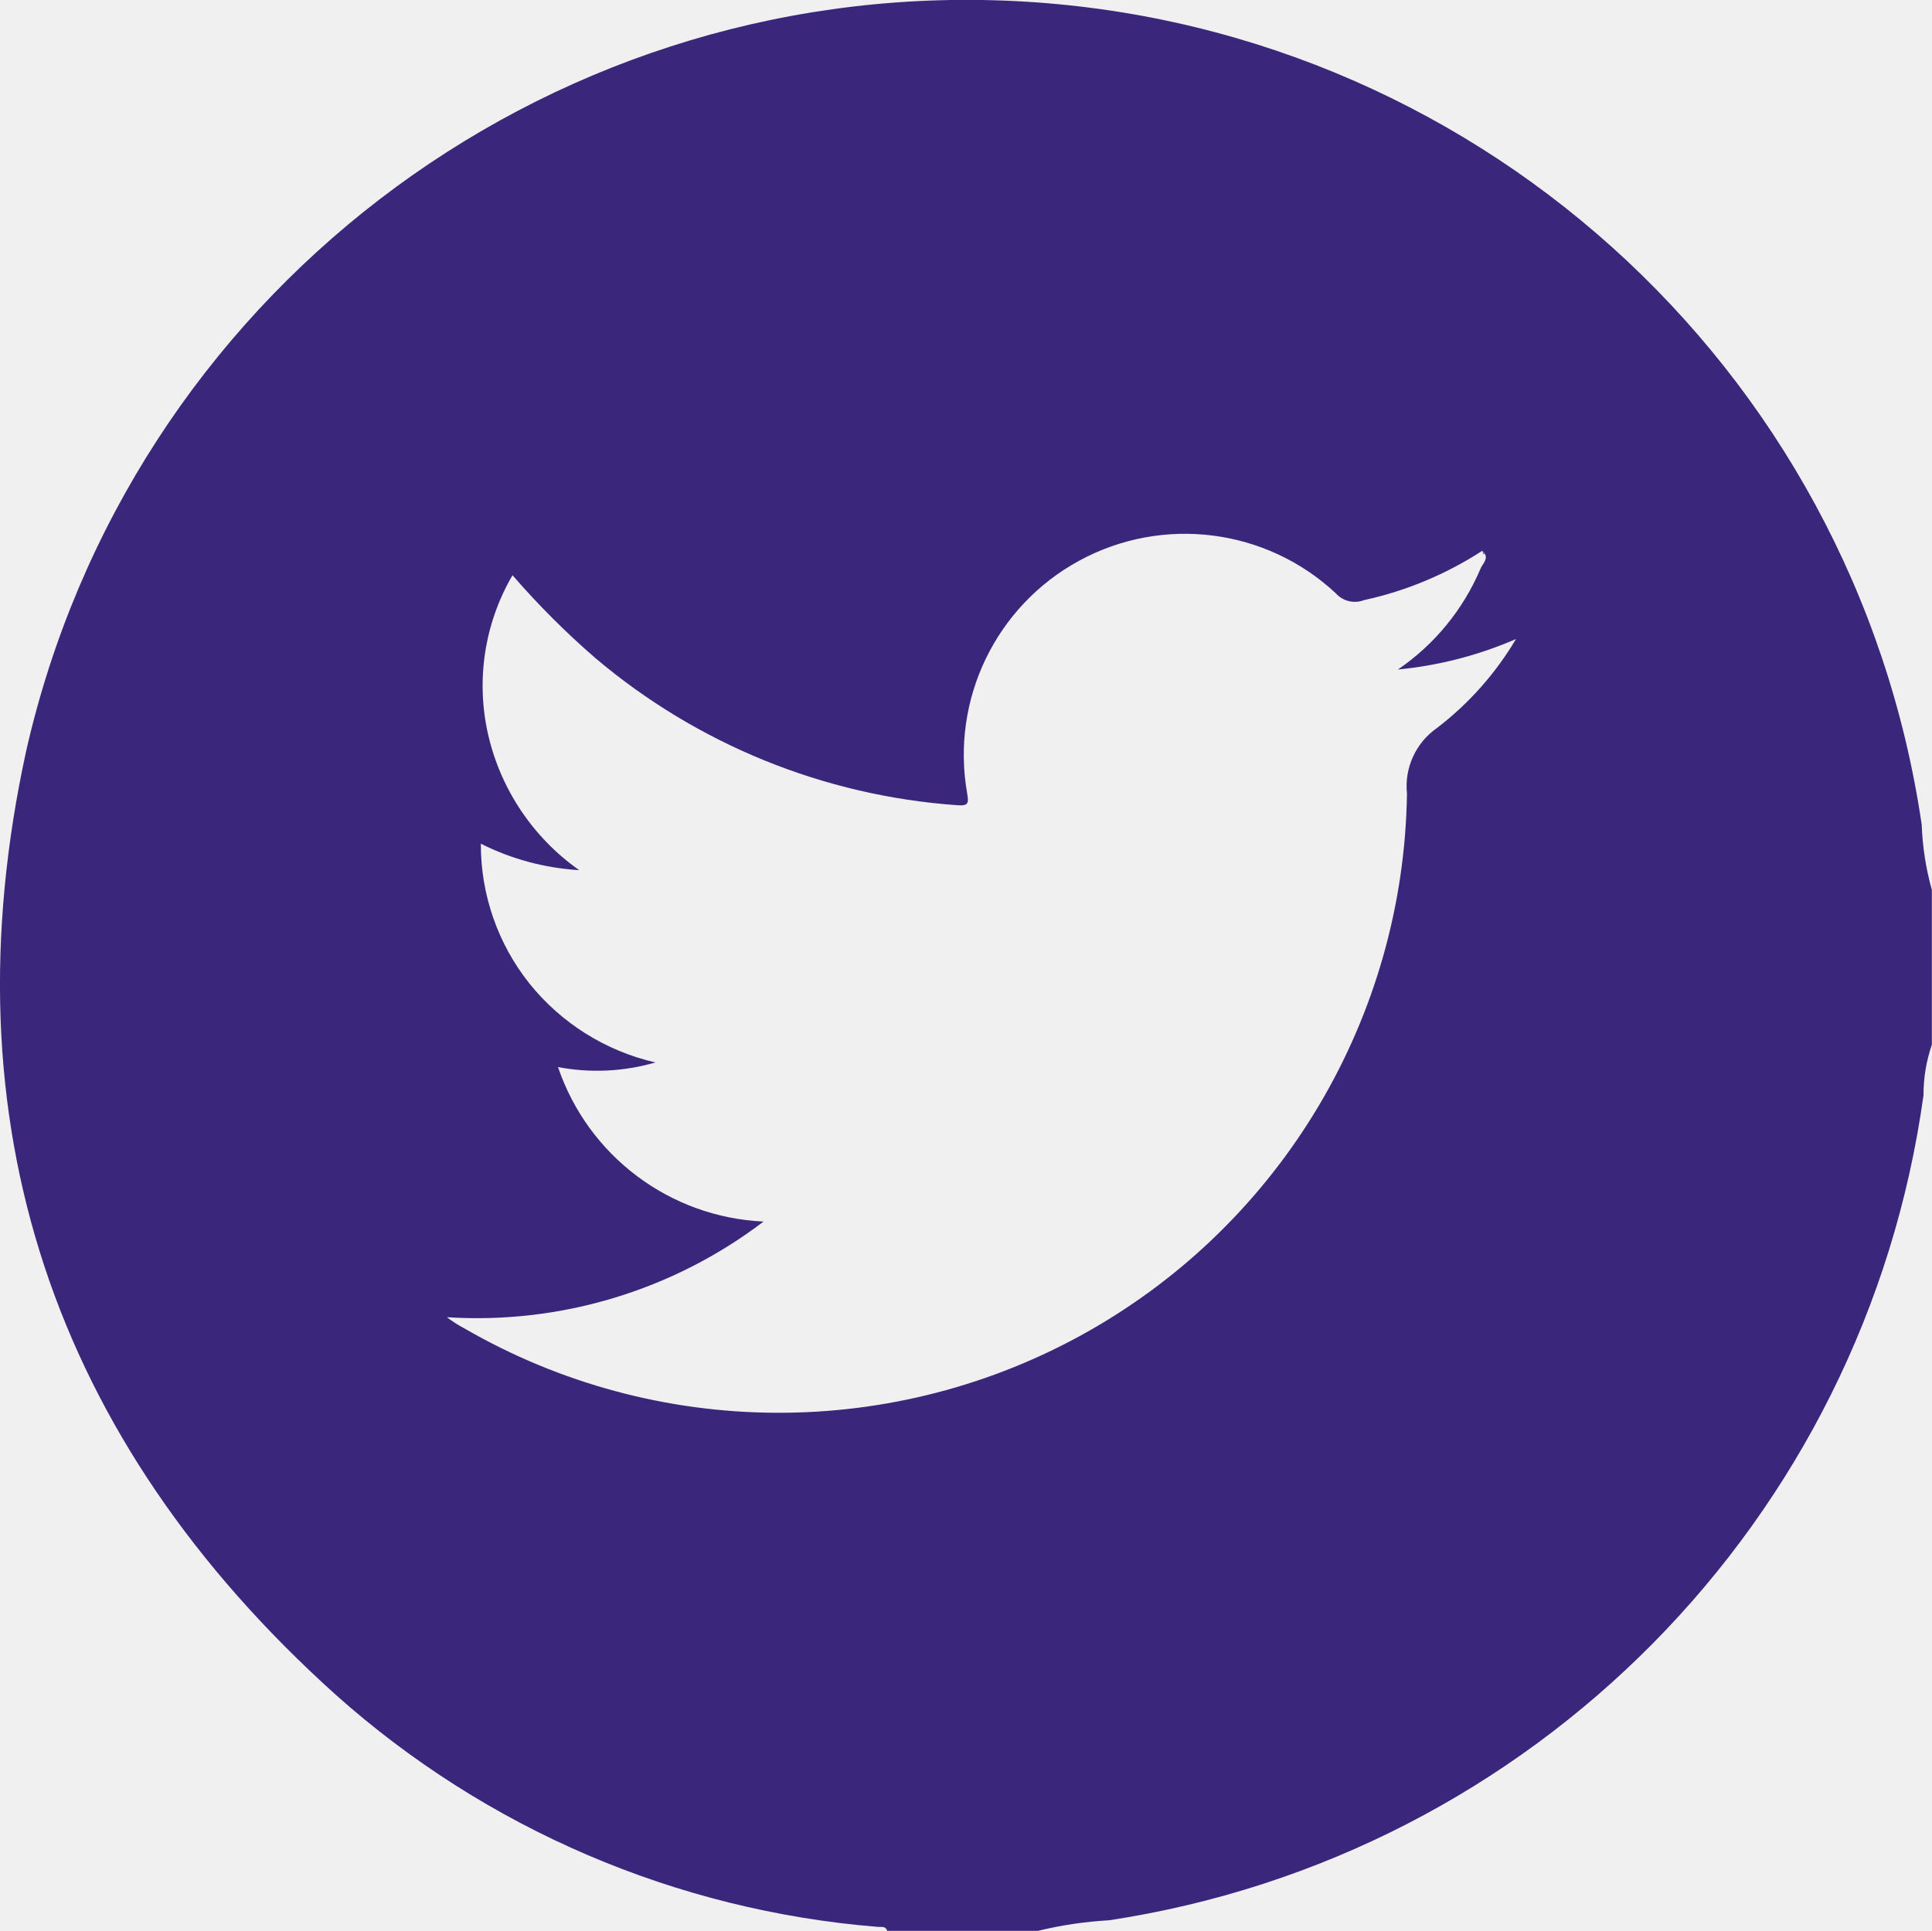
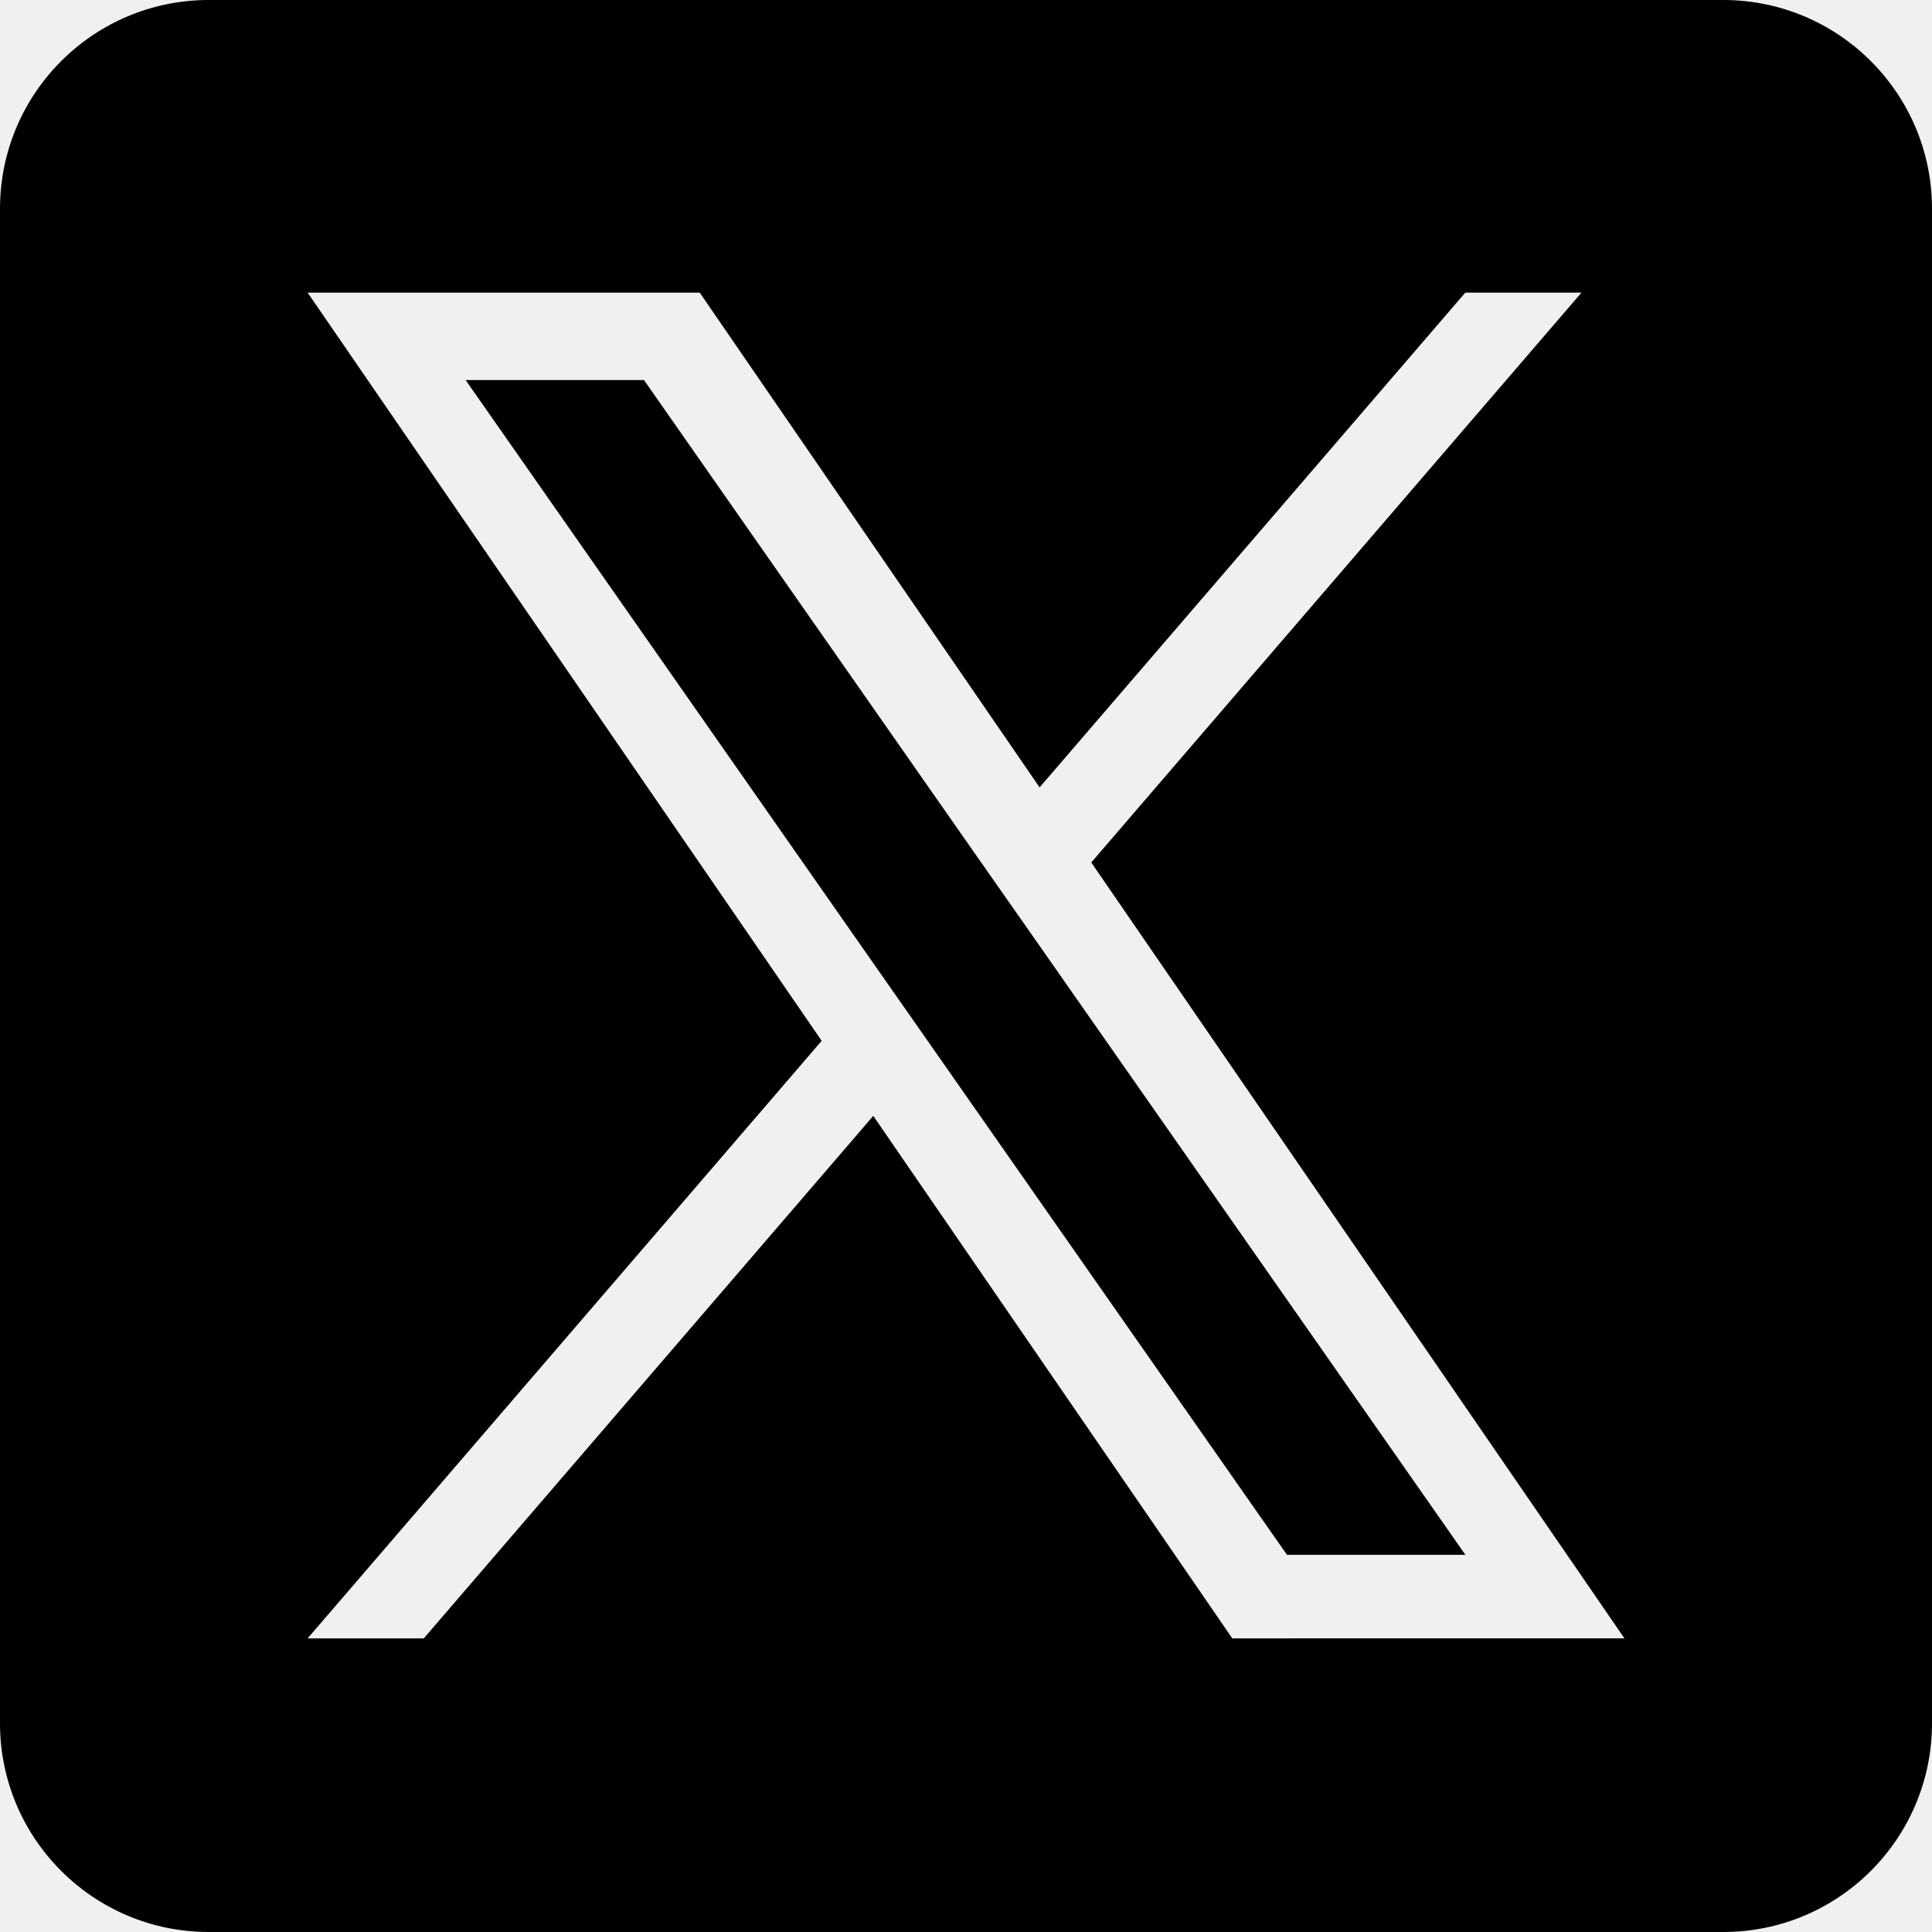
- <svg xmlns="http://www.w3.org/2000/svg" width="48.93" height="48.91" viewBox="0 0 48.93 48.91">
-   <path id="Trazado_131171" data-name="Trazado 131171" d="M793.462,76.892a24.436,24.436,0,0,0-48.006-1.866c-2.05,9.4.674,17.456,7.832,23.9a23.452,23.452,0,0,0,13.736,5.886c.087.009.2-.029.237.1h3.821a9.948,9.948,0,0,1,1.8-.267,24.543,24.543,0,0,0,20.626-20.9,3.908,3.908,0,0,1,.212-1.279V78.55A7.141,7.141,0,0,1,793.462,76.892Zm-12.273-2.449a1.8,1.8,0,0,0-.763,1.667,15.909,15.909,0,0,1-23.881,13.538,3.171,3.171,0,0,1-.435-.278,11.986,11.986,0,0,0,8.021-2.423,5.777,5.777,0,0,1-5.206-3.913,5.3,5.3,0,0,0,2.467-.117,5.74,5.74,0,0,1-3.191-2,5.651,5.651,0,0,1-1.23-3.541,6.384,6.384,0,0,0,2.491.67,5.784,5.784,0,0,1-2.305-3.427,5.555,5.555,0,0,1,.616-4.043,20.7,20.7,0,0,0,2.1,2.1,15.921,15.921,0,0,0,9.16,3.725c.3.024.293-.06.253-.307a5.6,5.6,0,0,1,9.336-5.062.645.645,0,0,0,.715.175,9.02,9.02,0,0,0,2.994-1.249h0c.011.028.021.057.033.084,0,0,.018,0,.028,0l-.062-.084h0c.167.137.073.262,0,.376a.562.562,0,0,0-.042.078,5.859,5.859,0,0,1-2.091,2.552,9.859,9.859,0,0,0,2.99-.772A7.911,7.911,0,0,1,781.189,74.443Z" transform="translate(-744.793 -56.006)" fill="#3a277b" />
+ <svg xmlns="http://www.w3.org/2000/svg" width="63" height="63" viewBox="0 0 63 63">
+   <defs>
+     <clipPath id="clip-path">
+       <rect id="Rectángulo_401532" data-name="Rectángulo 401532" width="63" height="63" transform="translate(1090 615)" fill="#fff" stroke="#707070" stroke-width="1" />
+     </clipPath>
+   </defs>
+   <g id="Enmascarar_grupo_1098720" data-name="Enmascarar grupo 1098720" transform="translate(-1090 -615)" clip-path="url(#clip-path)">
+     <g id="gorjeo_1_" data-name="gorjeo (1)" transform="translate(1090 615)">
+       <path id="Trazado_874105" data-name="Trazado 874105" d="M33.607,30.424,47.784,50.7H41.966L30.4,34.156h0l-1.7-2.429L15.184,12.394H21L31.908,28Z" />
+       <path id="Trazado_874106" data-name="Trazado 874106" d="M56.193,0H6.807A6.807,6.807,0,0,0,0,6.807V56.193A6.807,6.807,0,0,0,6.807,63H56.193A6.807,6.807,0,0,0,63,56.193V6.807A6.807,6.807,0,0,0,56.193,0ZM40.183,53.425,28.476,36.387,13.819,53.425H10.031L26.794,33.94,10.031,9.542H22.817L33.9,25.676,47.782,9.542H51.57L35.585,28.124h0l17.385,25.3Z" />
+     </g>
+   </g>
</svg>
